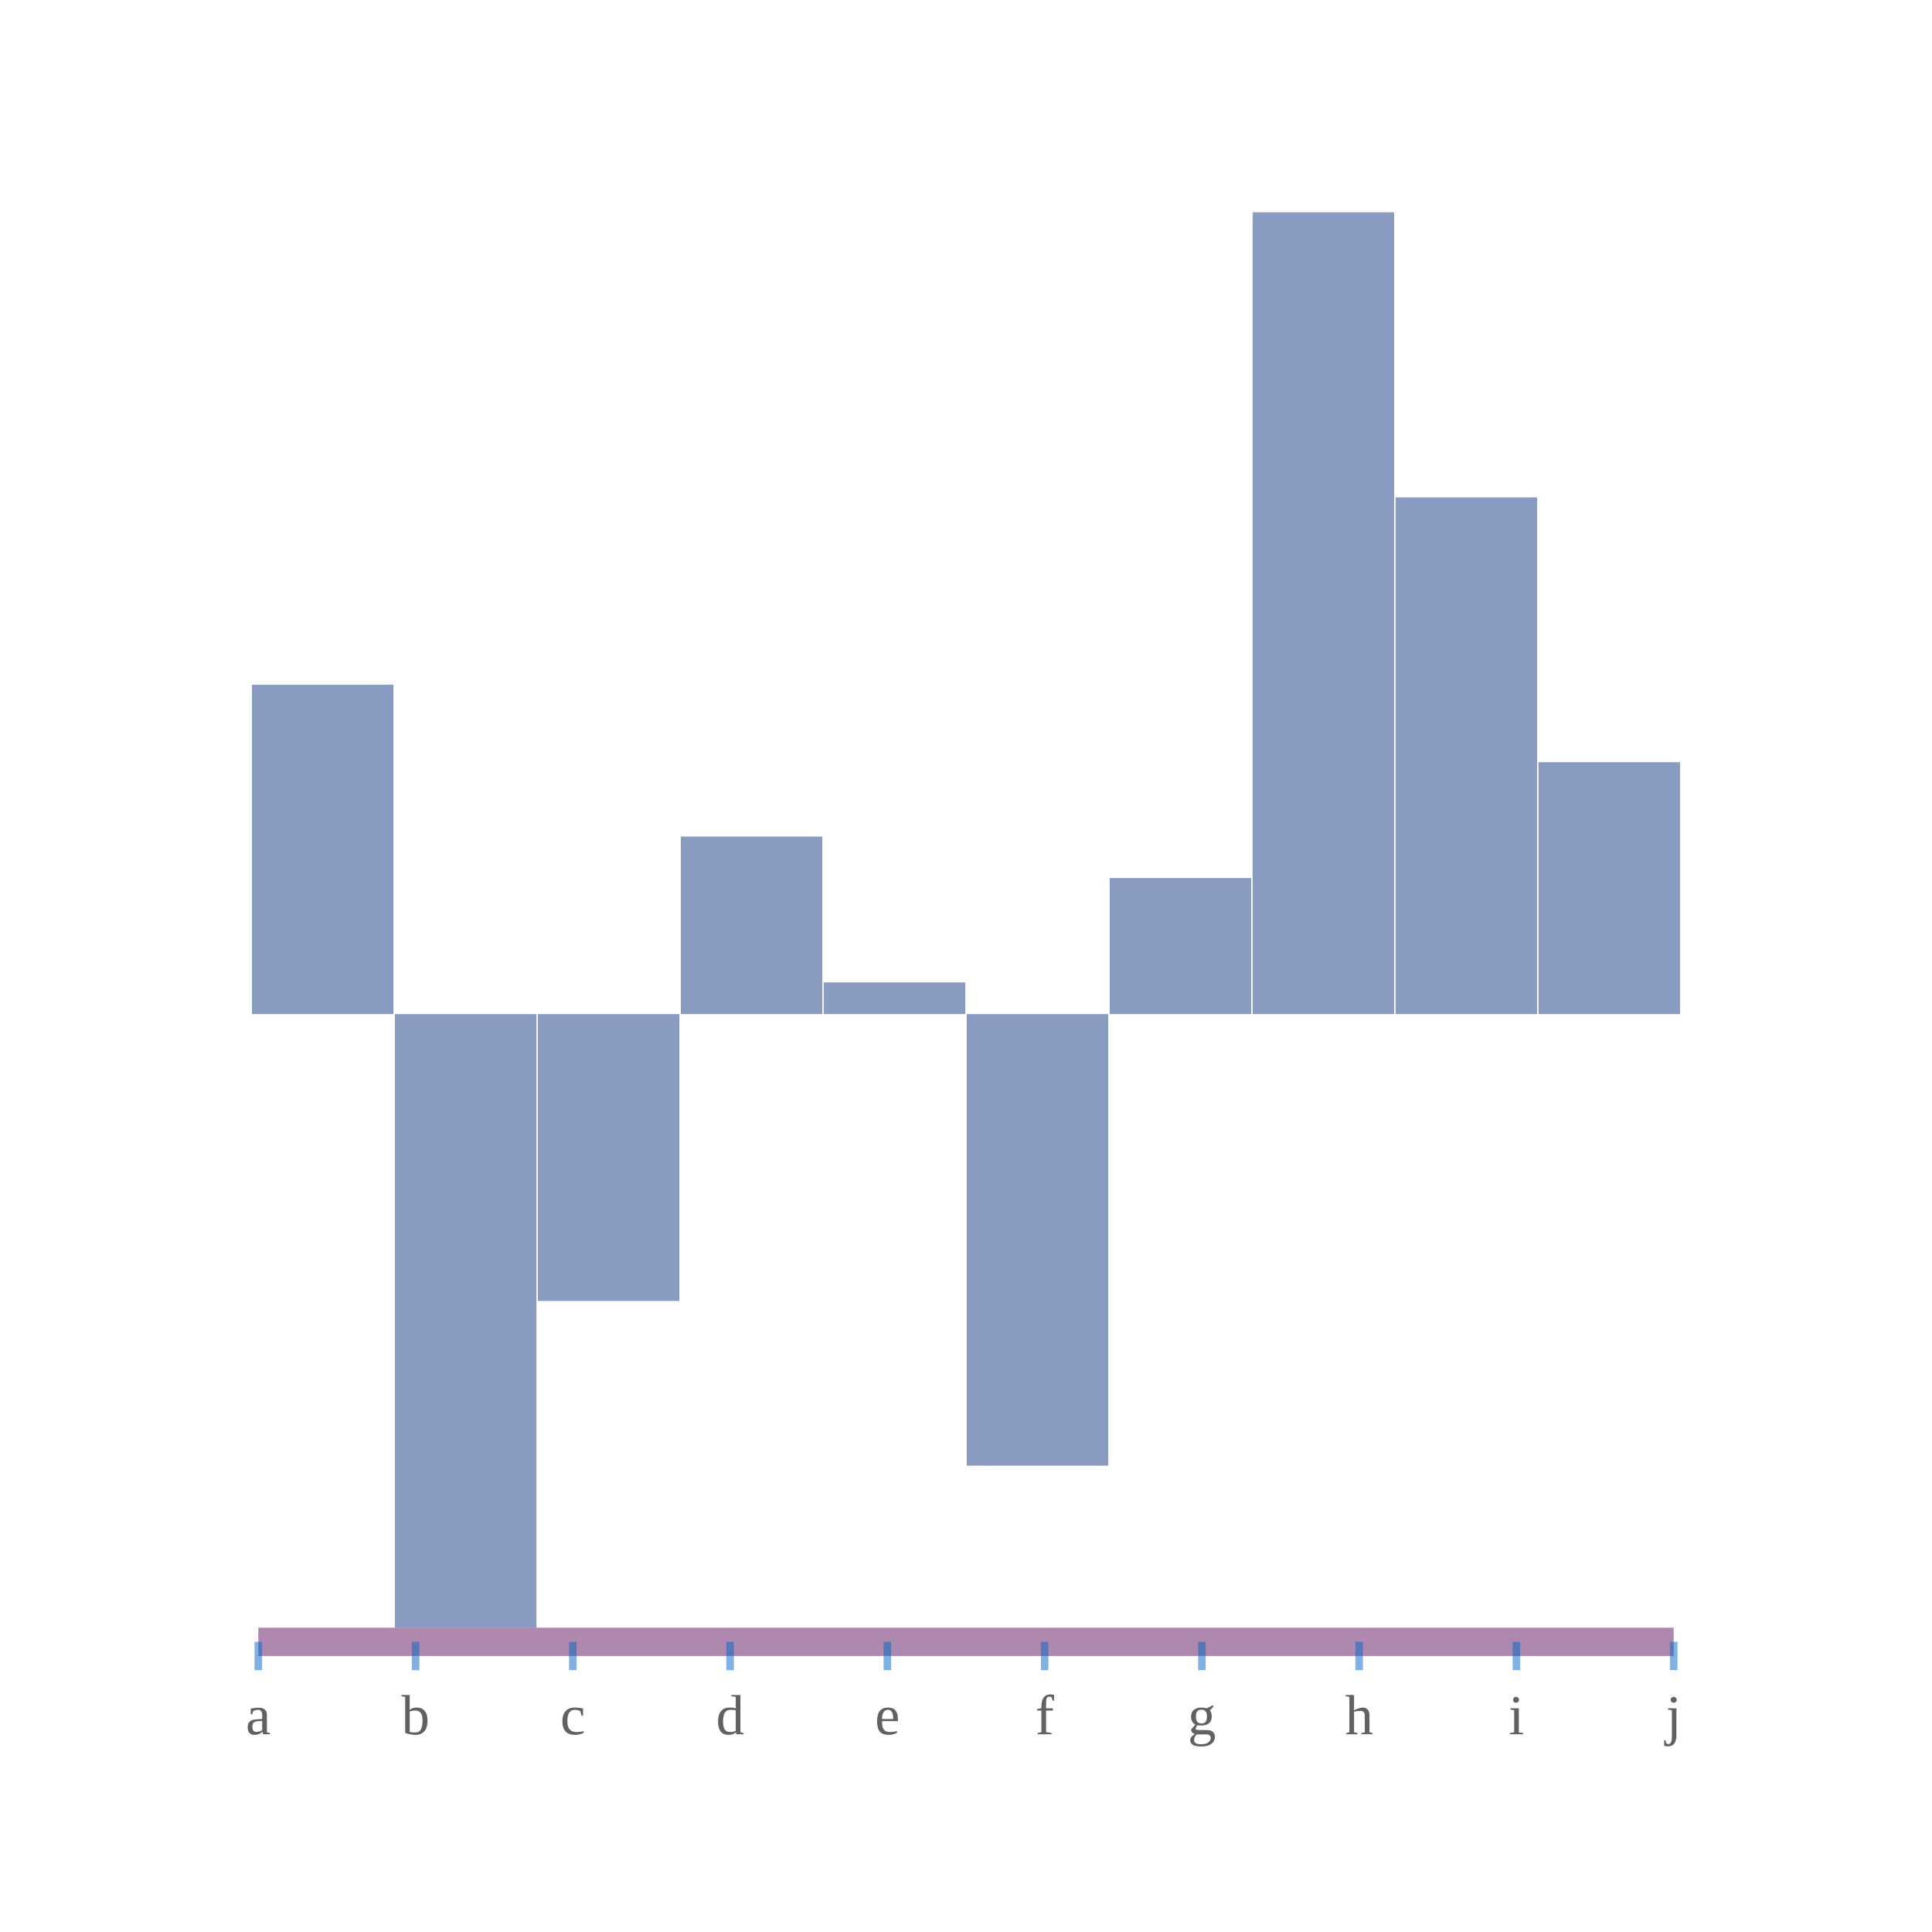
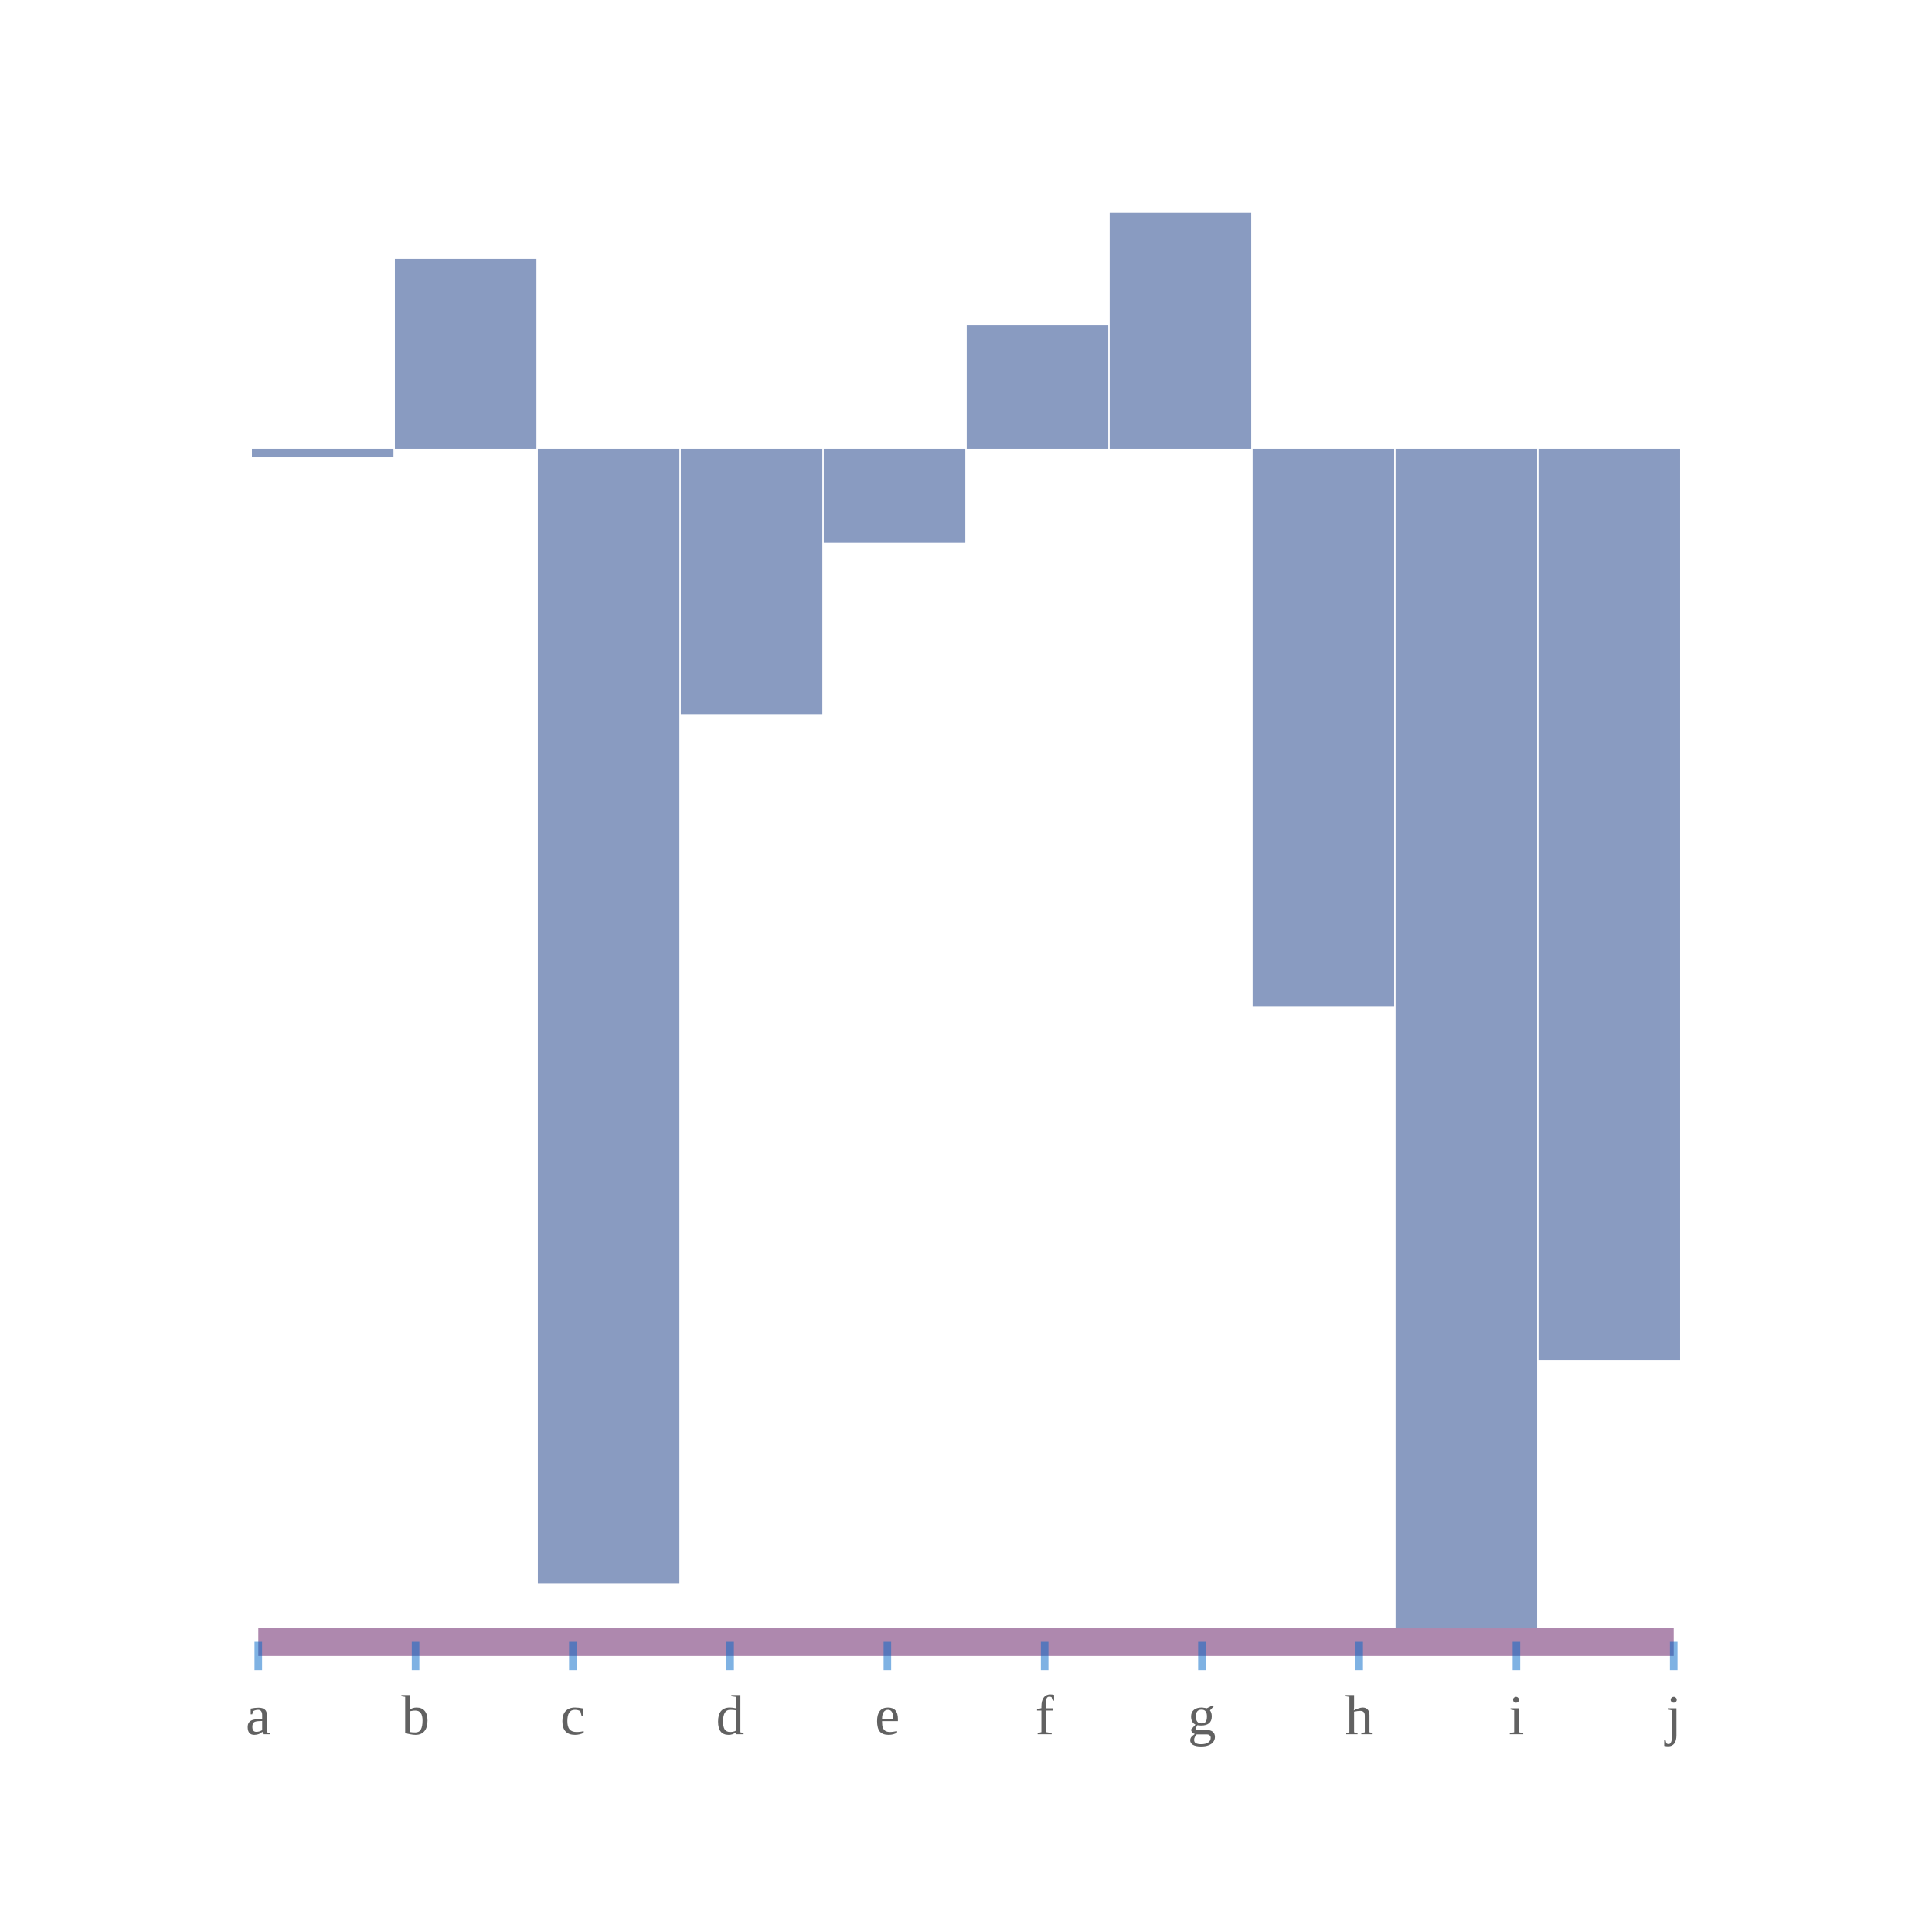
<svg xmlns="http://www.w3.org/2000/svg" height="200" stroke-opacity="1" viewBox="0 0 200 200" font-size="1" width="200" stroke="rgb(0,0,0)" version="1.1">
  <defs />
  <defs />
  <g stroke-linejoin="miter" stroke-opacity="0.0" fill-opacity="0.5" stroke="rgb(0,0,0)" stroke-width="0.0" fill="rgb(94,19,94)" stroke-linecap="butt" stroke-miterlimit="10.0">
    <path d="M 173.26,171.429 l -0,-2.93 h -146.52 l -0,2.93 Z" />
  </g>
  <defs />
  <g stroke-linejoin="miter" stroke-opacity="1.0" fill-opacity="0.7" font-size="5.861px" stroke="rgb(0,0,0)" stroke-width="0.784" fill="rgb(30,30,30)" stroke-linecap="butt" stroke-miterlimit="10.0">
    <text dominant-baseline="text-before-edge" transform="matrix(1,0,0,1,173.2601,175.8242)" stroke="none" text-anchor="middle">j</text>
  </g>
  <defs />
  <g stroke-linejoin="miter" stroke-opacity="0.5" fill-opacity="0.0" stroke="rgb(0,102,200)" stroke-width="0.784" fill="rgb(0,0,0)" stroke-linecap="butt" stroke-miterlimit="10.0">
    <path d="M 173.26,169.963 v 2.93 " />
  </g>
  <defs />
  <g stroke-linejoin="miter" stroke-opacity="1.0" fill-opacity="0.7" font-size="5.861px" stroke="rgb(0,0,0)" stroke-width="0.784" fill="rgb(30,30,30)" stroke-linecap="butt" stroke-miterlimit="10.0">
    <text dominant-baseline="text-before-edge" transform="matrix(1,0,0,1,156.9801,175.8242)" stroke="none" text-anchor="middle">i</text>
  </g>
  <defs />
  <g stroke-linejoin="miter" stroke-opacity="0.5" fill-opacity="0.0" stroke="rgb(0,102,200)" stroke-width="0.784" fill="rgb(0,0,0)" stroke-linecap="butt" stroke-miterlimit="10.0">
    <path d="M 156.98,169.963 v 2.93 " />
  </g>
  <defs />
  <g stroke-linejoin="miter" stroke-opacity="1.0" fill-opacity="0.7" font-size="5.861px" stroke="rgb(0,0,0)" stroke-width="0.784" fill="rgb(30,30,30)" stroke-linecap="butt" stroke-miterlimit="10.0">
    <text dominant-baseline="text-before-edge" transform="matrix(1,0,0,1,140.7,175.8242)" stroke="none" text-anchor="middle">h</text>
  </g>
  <defs />
  <g stroke-linejoin="miter" stroke-opacity="0.5" fill-opacity="0.0" stroke="rgb(0,102,200)" stroke-width="0.784" fill="rgb(0,0,0)" stroke-linecap="butt" stroke-miterlimit="10.0">
    <path d="M 140.7,169.963 v 2.93 " />
  </g>
  <defs />
  <g stroke-linejoin="miter" stroke-opacity="1.0" fill-opacity="0.7" font-size="5.861px" stroke="rgb(0,0,0)" stroke-width="0.784" fill="rgb(30,30,30)" stroke-linecap="butt" stroke-miterlimit="10.0">
    <text dominant-baseline="text-before-edge" transform="matrix(1,0,0,1,124.42,175.8242)" stroke="none" text-anchor="middle">g</text>
  </g>
  <defs />
  <g stroke-linejoin="miter" stroke-opacity="0.5" fill-opacity="0.0" stroke="rgb(0,102,200)" stroke-width="0.784" fill="rgb(0,0,0)" stroke-linecap="butt" stroke-miterlimit="10.0">
    <path d="M 124.42,169.963 v 2.93 " />
  </g>
  <defs />
  <g stroke-linejoin="miter" stroke-opacity="1.0" fill-opacity="0.7" font-size="5.861px" stroke="rgb(0,0,0)" stroke-width="0.784" fill="rgb(30,30,30)" stroke-linecap="butt" stroke-miterlimit="10.0">
    <text dominant-baseline="text-before-edge" transform="matrix(1,0,0,1,108.14,175.8242)" stroke="none" text-anchor="middle">f</text>
  </g>
  <defs />
  <g stroke-linejoin="miter" stroke-opacity="0.5" fill-opacity="0.0" stroke="rgb(0,102,200)" stroke-width="0.784" fill="rgb(0,0,0)" stroke-linecap="butt" stroke-miterlimit="10.0">
    <path d="M 108.14,169.963 v 2.93 " />
  </g>
  <defs />
  <g stroke-linejoin="miter" stroke-opacity="1.0" fill-opacity="0.7" font-size="5.861px" stroke="rgb(0,0,0)" stroke-width="0.784" fill="rgb(30,30,30)" stroke-linecap="butt" stroke-miterlimit="10.0">
    <text dominant-baseline="text-before-edge" transform="matrix(1,0,0,1,91.86,175.8242)" stroke="none" text-anchor="middle">e</text>
  </g>
  <defs />
  <g stroke-linejoin="miter" stroke-opacity="0.5" fill-opacity="0.0" stroke="rgb(0,102,200)" stroke-width="0.784" fill="rgb(0,0,0)" stroke-linecap="butt" stroke-miterlimit="10.0">
    <path d="M 91.86,169.963 v 2.93 " />
  </g>
  <defs />
  <g stroke-linejoin="miter" stroke-opacity="1.0" fill-opacity="0.7" font-size="5.861px" stroke="rgb(0,0,0)" stroke-width="0.784" fill="rgb(30,30,30)" stroke-linecap="butt" stroke-miterlimit="10.0">
    <text dominant-baseline="text-before-edge" transform="matrix(1,0,0,1,75.58,175.8242)" stroke="none" text-anchor="middle">d</text>
  </g>
  <defs />
  <g stroke-linejoin="miter" stroke-opacity="0.5" fill-opacity="0.0" stroke="rgb(0,102,200)" stroke-width="0.784" fill="rgb(0,0,0)" stroke-linecap="butt" stroke-miterlimit="10.0">
    <path d="M 75.58,169.963 v 2.93 " />
  </g>
  <defs />
  <g stroke-linejoin="miter" stroke-opacity="1.0" fill-opacity="0.7" font-size="5.861px" stroke="rgb(0,0,0)" stroke-width="0.784" fill="rgb(30,30,30)" stroke-linecap="butt" stroke-miterlimit="10.0">
    <text dominant-baseline="text-before-edge" transform="matrix(1,0,0,1,59.3,175.8242)" stroke="none" text-anchor="middle">c</text>
  </g>
  <defs />
  <g stroke-linejoin="miter" stroke-opacity="0.5" fill-opacity="0.0" stroke="rgb(0,102,200)" stroke-width="0.784" fill="rgb(0,0,0)" stroke-linecap="butt" stroke-miterlimit="10.0">
    <path d="M 59.3,169.963 v 2.93 " />
  </g>
  <defs />
  <g stroke-linejoin="miter" stroke-opacity="1.0" fill-opacity="0.7" font-size="5.861px" stroke="rgb(0,0,0)" stroke-width="0.784" fill="rgb(30,30,30)" stroke-linecap="butt" stroke-miterlimit="10.0">
    <text dominant-baseline="text-before-edge" transform="matrix(1,0,0,1,43.0199,175.8242)" stroke="none" text-anchor="middle">b</text>
  </g>
  <defs />
  <g stroke-linejoin="miter" stroke-opacity="0.5" fill-opacity="0.0" stroke="rgb(0,102,200)" stroke-width="0.784" fill="rgb(0,0,0)" stroke-linecap="butt" stroke-miterlimit="10.0">
    <path d="M 43.02,169.963 v 2.93 " />
  </g>
  <defs />
  <g stroke-linejoin="miter" stroke-opacity="1.0" fill-opacity="0.7" font-size="5.861px" stroke="rgb(0,0,0)" stroke-width="0.784" fill="rgb(30,30,30)" stroke-linecap="butt" stroke-miterlimit="10.0">
    <text dominant-baseline="text-before-edge" transform="matrix(1,0,0,1,26.7399,175.8242)" stroke="none" text-anchor="middle">a</text>
  </g>
  <defs />
  <g stroke-linejoin="miter" stroke-opacity="0.5" fill-opacity="0.0" stroke="rgb(0,102,200)" stroke-width="0.784" fill="rgb(0,0,0)" stroke-linecap="butt" stroke-miterlimit="10.0">
    <path d="M 26.74,169.963 v 2.93 " />
  </g>
  <defs />
  <g stroke-linejoin="miter" stroke-opacity="0.0" fill-opacity="0.6" stroke="rgb(0,0,0)" stroke-width="0.0" fill="rgb(59,89,152)" stroke-linecap="butt" stroke-miterlimit="10.0">
-     <path d="M 173.919,104.98 l -0,-26.077 h -14.652 l -0,26.077 Z" />
+     <path d="M 173.919,46.477 l -0,94.329 h -14.652 l -0,-94.329 Z" />
  </g>
  <defs />
  <g stroke-linejoin="miter" stroke-opacity="0.0" fill-opacity="0.6" stroke="rgb(0,0,0)" stroke-width="0.0" fill="rgb(59,89,152)" stroke-linecap="butt" stroke-miterlimit="10.0">
-     <path d="M 159.121,104.98 l -0,-53.488 h -14.652 l -0,53.488 Z" />
+     <path d="M 159.121,46.477 l -0,122.021 h -14.652 l -0,-122.021 Z" />
  </g>
  <defs />
  <g stroke-linejoin="miter" stroke-opacity="0.0" fill-opacity="0.6" stroke="rgb(0,0,0)" stroke-width="0.0" fill="rgb(59,89,152)" stroke-linecap="butt" stroke-miterlimit="10.0">
-     <path d="M 144.322,104.98 l -0,-83.002 h -14.652 l -0,83.002 Z" />
+     <path d="M 144.322,46.477 l -0,57.713 h -14.652 l -0,-57.713 Z" />
  </g>
  <defs />
  <g stroke-linejoin="miter" stroke-opacity="0.0" fill-opacity="0.6" stroke="rgb(0,0,0)" stroke-width="0.0" fill="rgb(59,89,152)" stroke-linecap="butt" stroke-miterlimit="10.0">
-     <path d="M 129.524,104.98 l -0,-14.083 h -14.652 l -0,14.083 Z" />
+     <path d="M 129.524,46.477 l -0,-24.499 h -14.652 l -0,24.499 Z" />
  </g>
  <defs />
  <g stroke-linejoin="miter" stroke-opacity="0.0" fill-opacity="0.6" stroke="rgb(0,0,0)" stroke-width="0.0" fill="rgb(59,89,152)" stroke-linecap="butt" stroke-miterlimit="10.0">
-     <path d="M 114.725,104.98 l -0,46.743 h -14.652 l -0,-46.743 Z" />
+     <path d="M 114.725,46.477 l -0,-12.791 h -14.652 l -0,12.791 Z" />
  </g>
  <defs />
  <g stroke-linejoin="miter" stroke-opacity="0.0" fill-opacity="0.6" stroke="rgb(0,0,0)" stroke-width="0.0" fill="rgb(59,89,152)" stroke-linecap="butt" stroke-miterlimit="10.0">
-     <path d="M 99.927,104.98 l -0,-3.282 h -14.652 l -0,3.282 Z" />
+     <path d="M 99.927,46.477 l -0,9.657 h -14.652 l -0,-9.657 Z" />
  </g>
  <defs />
  <g stroke-linejoin="miter" stroke-opacity="0.0" fill-opacity="0.6" stroke="rgb(0,0,0)" stroke-width="0.0" fill="rgb(59,89,152)" stroke-linecap="butt" stroke-miterlimit="10.0">
-     <path d="M 85.128,104.98 l -0,-18.38 h -14.652 l -0,18.38 Z" />
+     <path d="M 85.128,46.477 l -0,27.471 h -14.652 l -0,-27.471 Z" />
  </g>
  <defs />
  <g stroke-linejoin="miter" stroke-opacity="0.0" fill-opacity="0.6" stroke="rgb(0,0,0)" stroke-width="0.0" fill="rgb(59,89,152)" stroke-linecap="butt" stroke-miterlimit="10.0">
-     <path d="M 70.33,104.98 l -0,29.696 h -14.652 l -0,-29.696 Z" />
+     <path d="M 70.33,46.477 l -0,117.476 h -14.652 l -0,-117.476 Z" />
  </g>
  <defs />
  <g stroke-linejoin="miter" stroke-opacity="0.0" fill-opacity="0.6" stroke="rgb(0,0,0)" stroke-width="0.0" fill="rgb(59,89,152)" stroke-linecap="butt" stroke-miterlimit="10.0">
-     <path d="M 55.531,104.98 l -0,63.518 h -14.652 l -0,-63.518 Z" />
+     <path d="M 55.531,46.477 l -0,-19.682 h -14.652 l -0,19.682 Z" />
  </g>
  <defs />
  <g stroke-linejoin="miter" stroke-opacity="0.0" fill-opacity="0.6" stroke="rgb(0,0,0)" stroke-width="0.0" fill="rgb(59,89,152)" stroke-linecap="butt" stroke-miterlimit="10.0">
-     <path d="M 40.733,104.98 l -0,-34.097 h -14.652 l -0,34.097 Z" />
+     <path d="M 40.733,46.477 l -0,0.884 h -14.652 l -0,-0.884 Z" />
  </g>
</svg>
